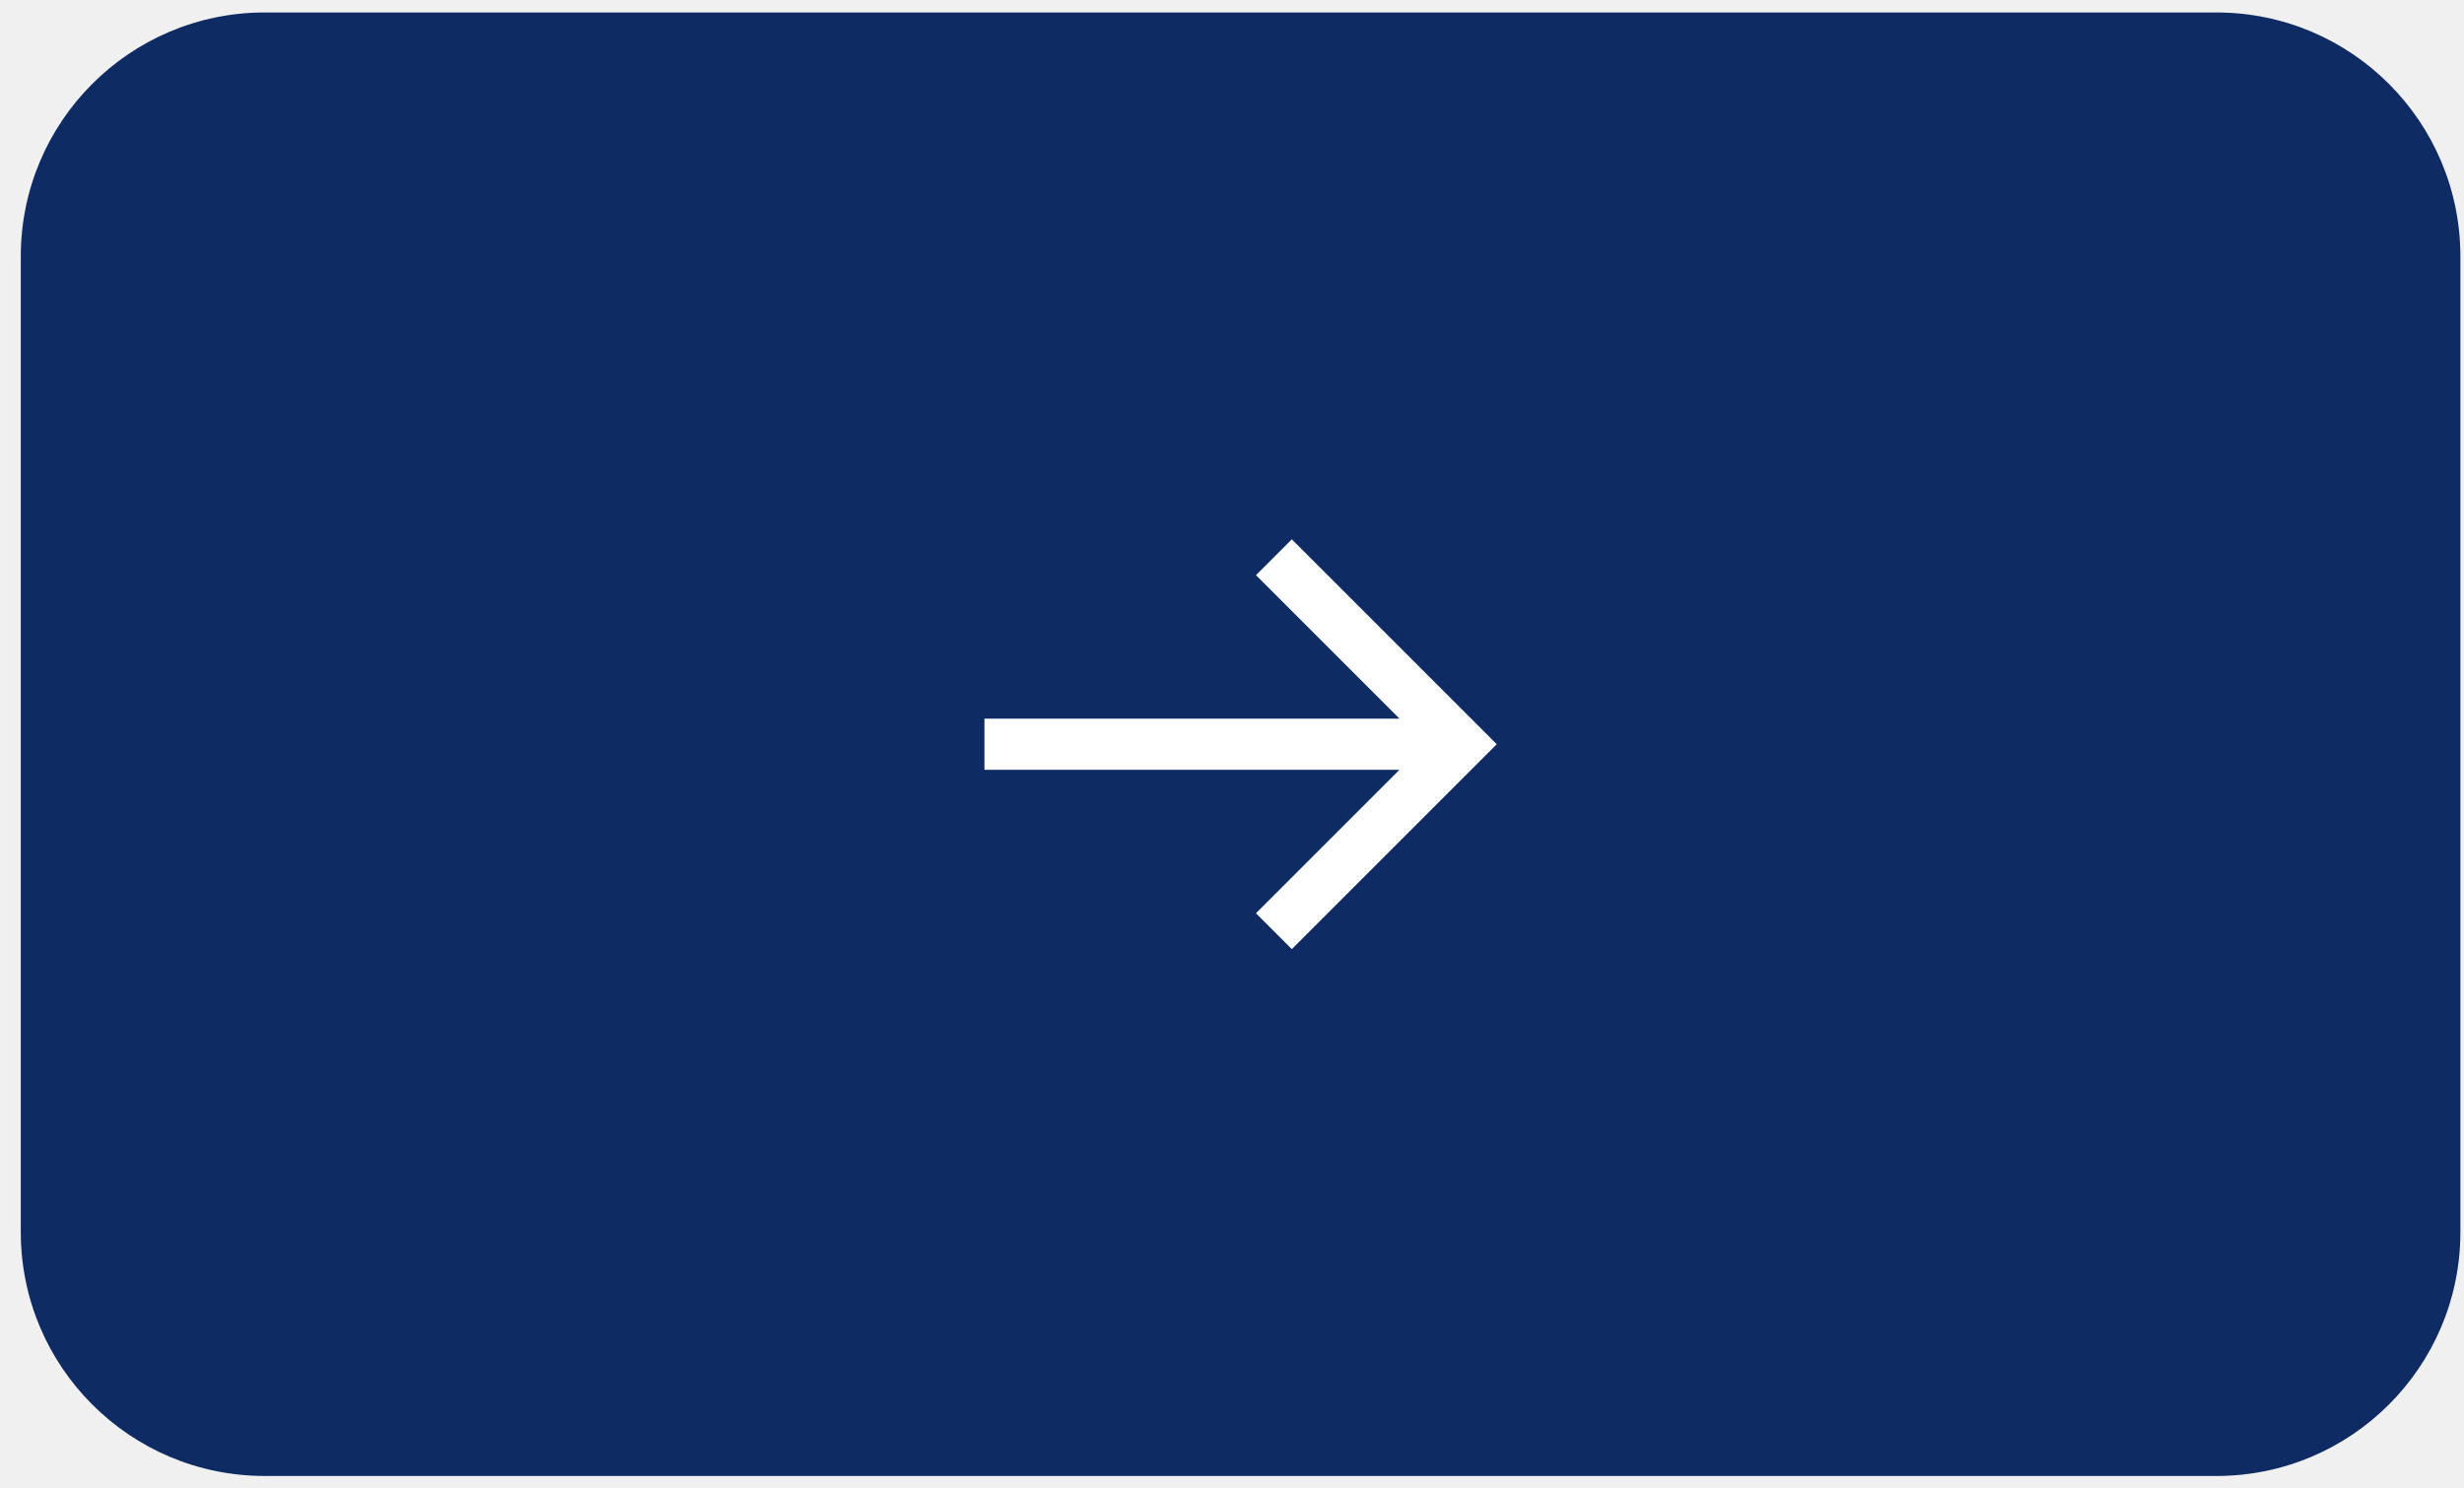
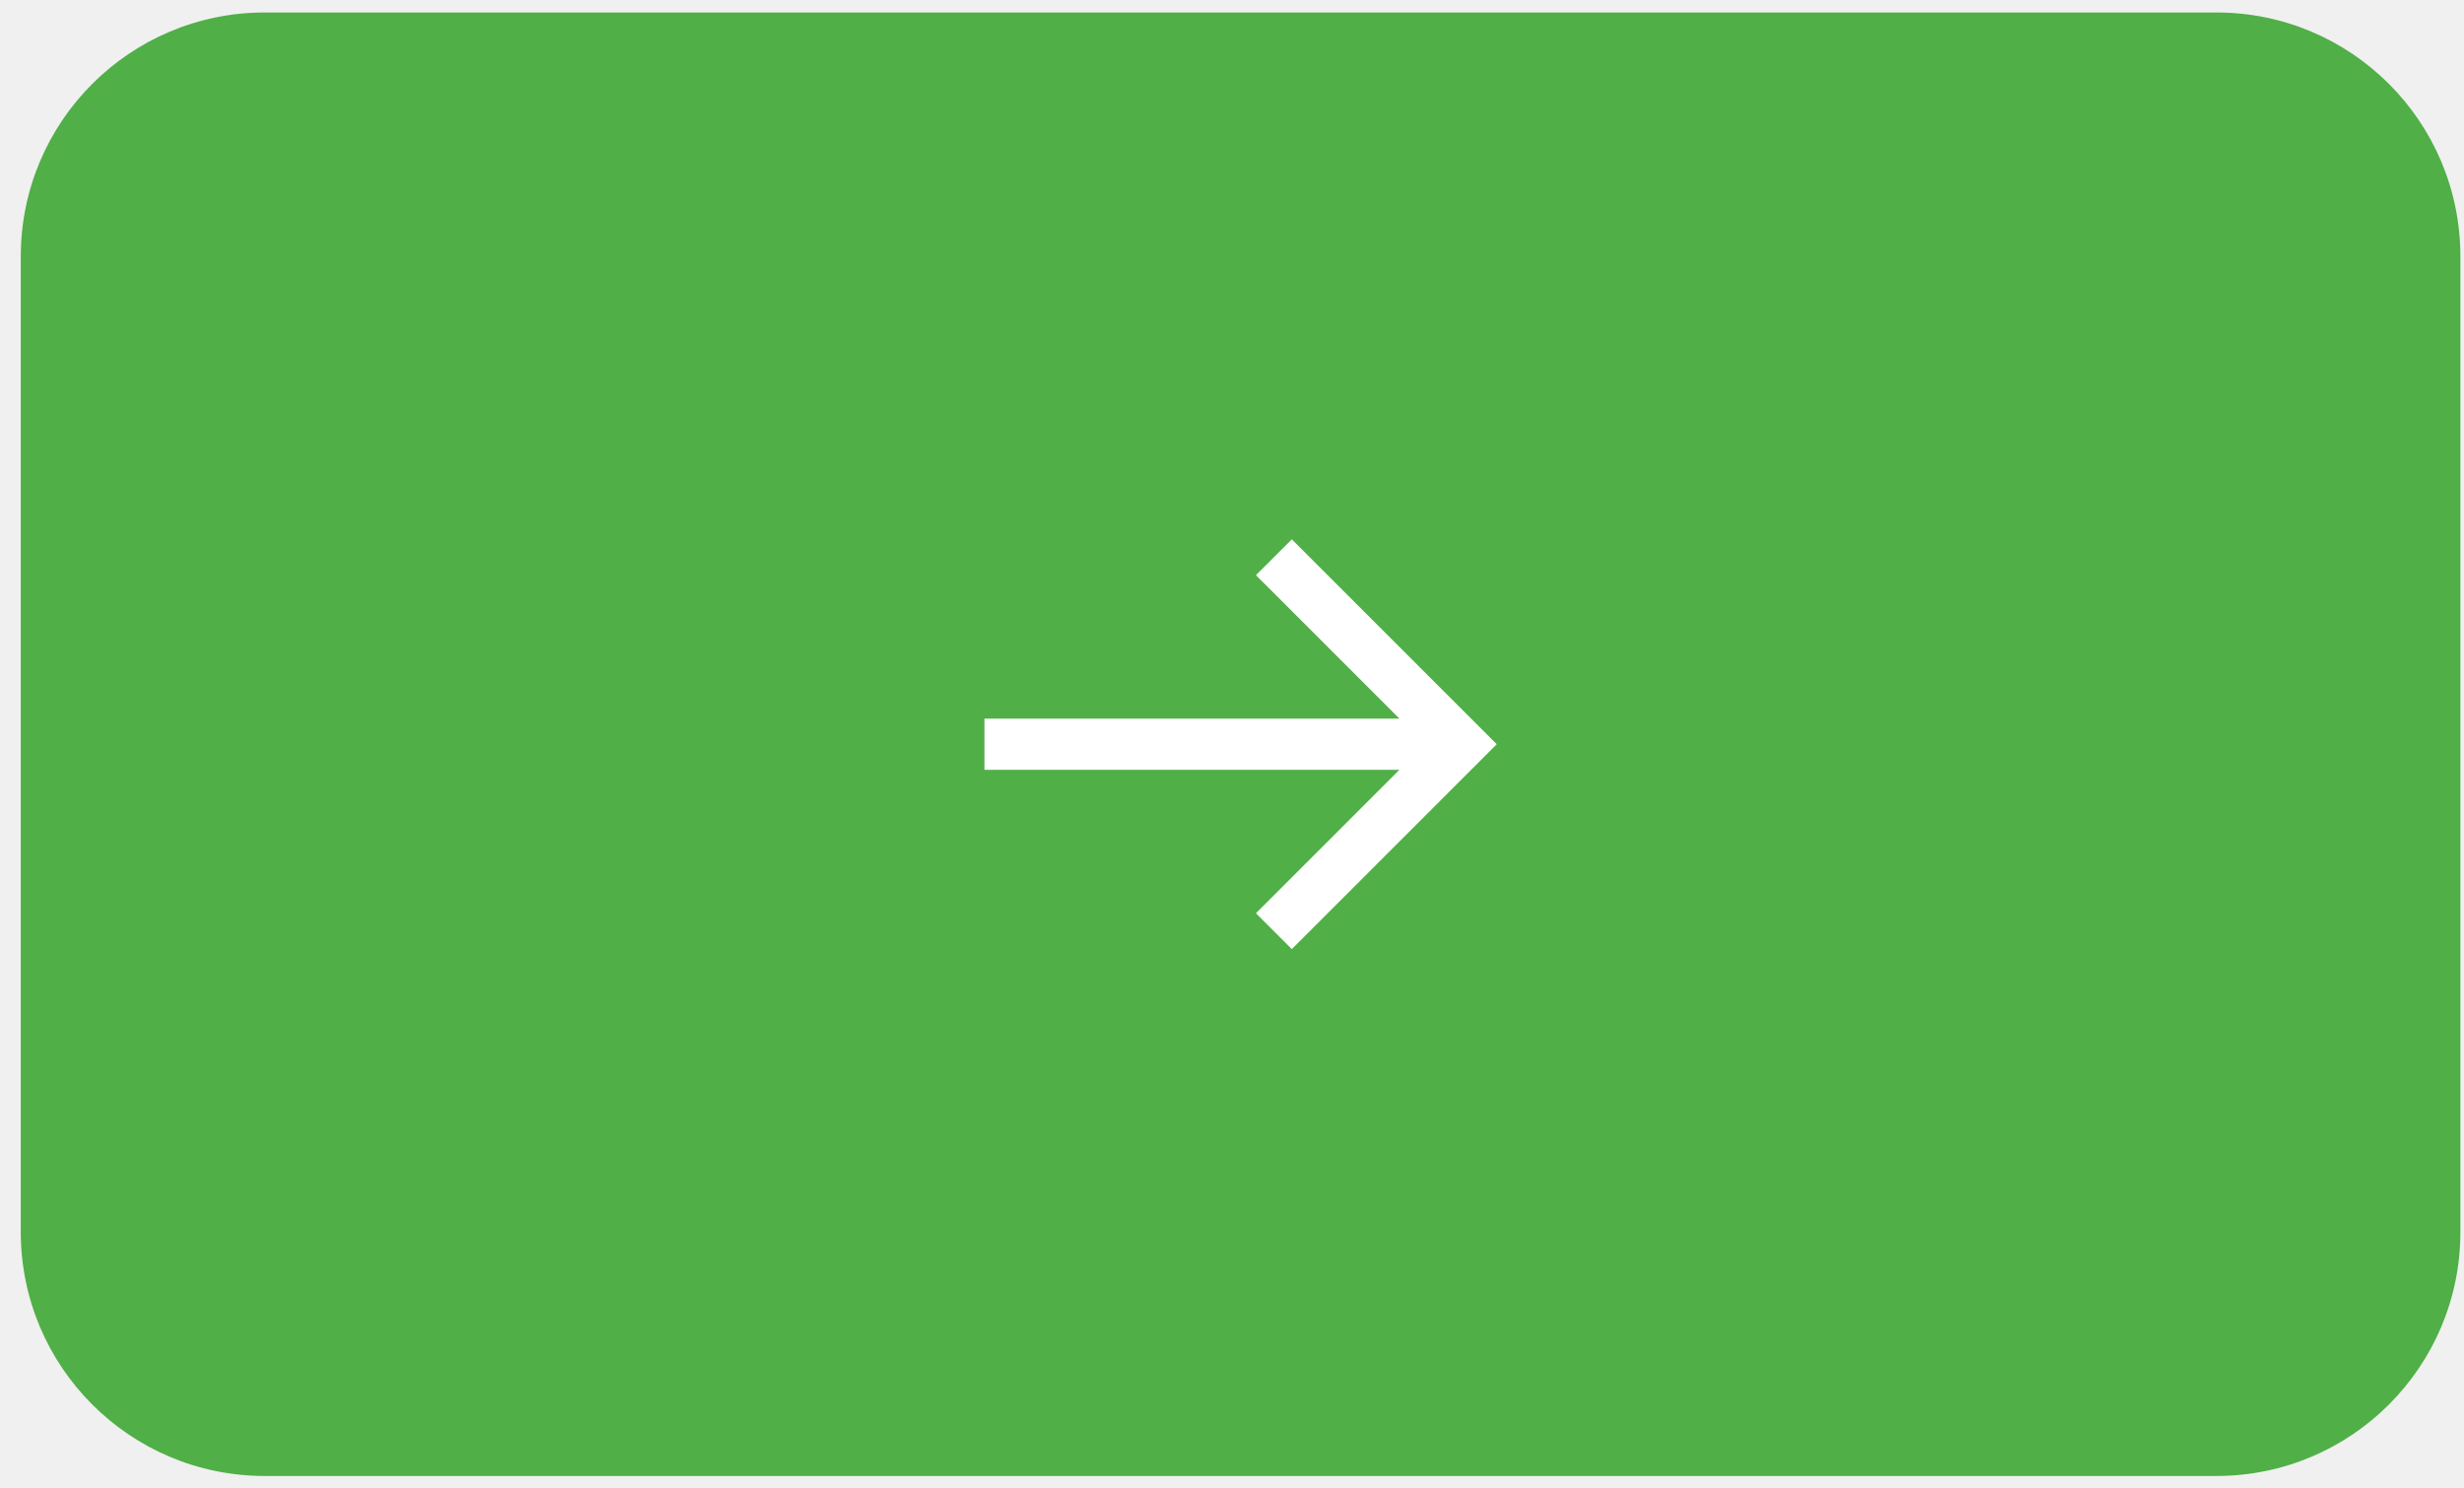
<svg xmlns="http://www.w3.org/2000/svg" width="101" height="61" viewBox="0 0 101 61" fill="none">
-   <rect x="0.852" y="0.511" width="100" height="60" rx="10" fill="#0E2B63" />
+   <rect x="0.852" y="0.511" width="100" height="60" rx="10" fill="#50AF47" />
  <g clip-path="url(#clip0_625_275)">
    <path d="M52.952 22.111L51.482 23.581L57.362 29.461H40.352V31.561H57.362L51.482 37.441L52.952 38.911L61.352 30.511L52.952 22.111Z" fill="white" />
  </g>
  <defs>
    <clipPath id="clip0_625_275">
      <rect width="21" height="21" fill="white" transform="translate(40.3516 20.0107)" />
    </clipPath>
  </defs>
</svg>
